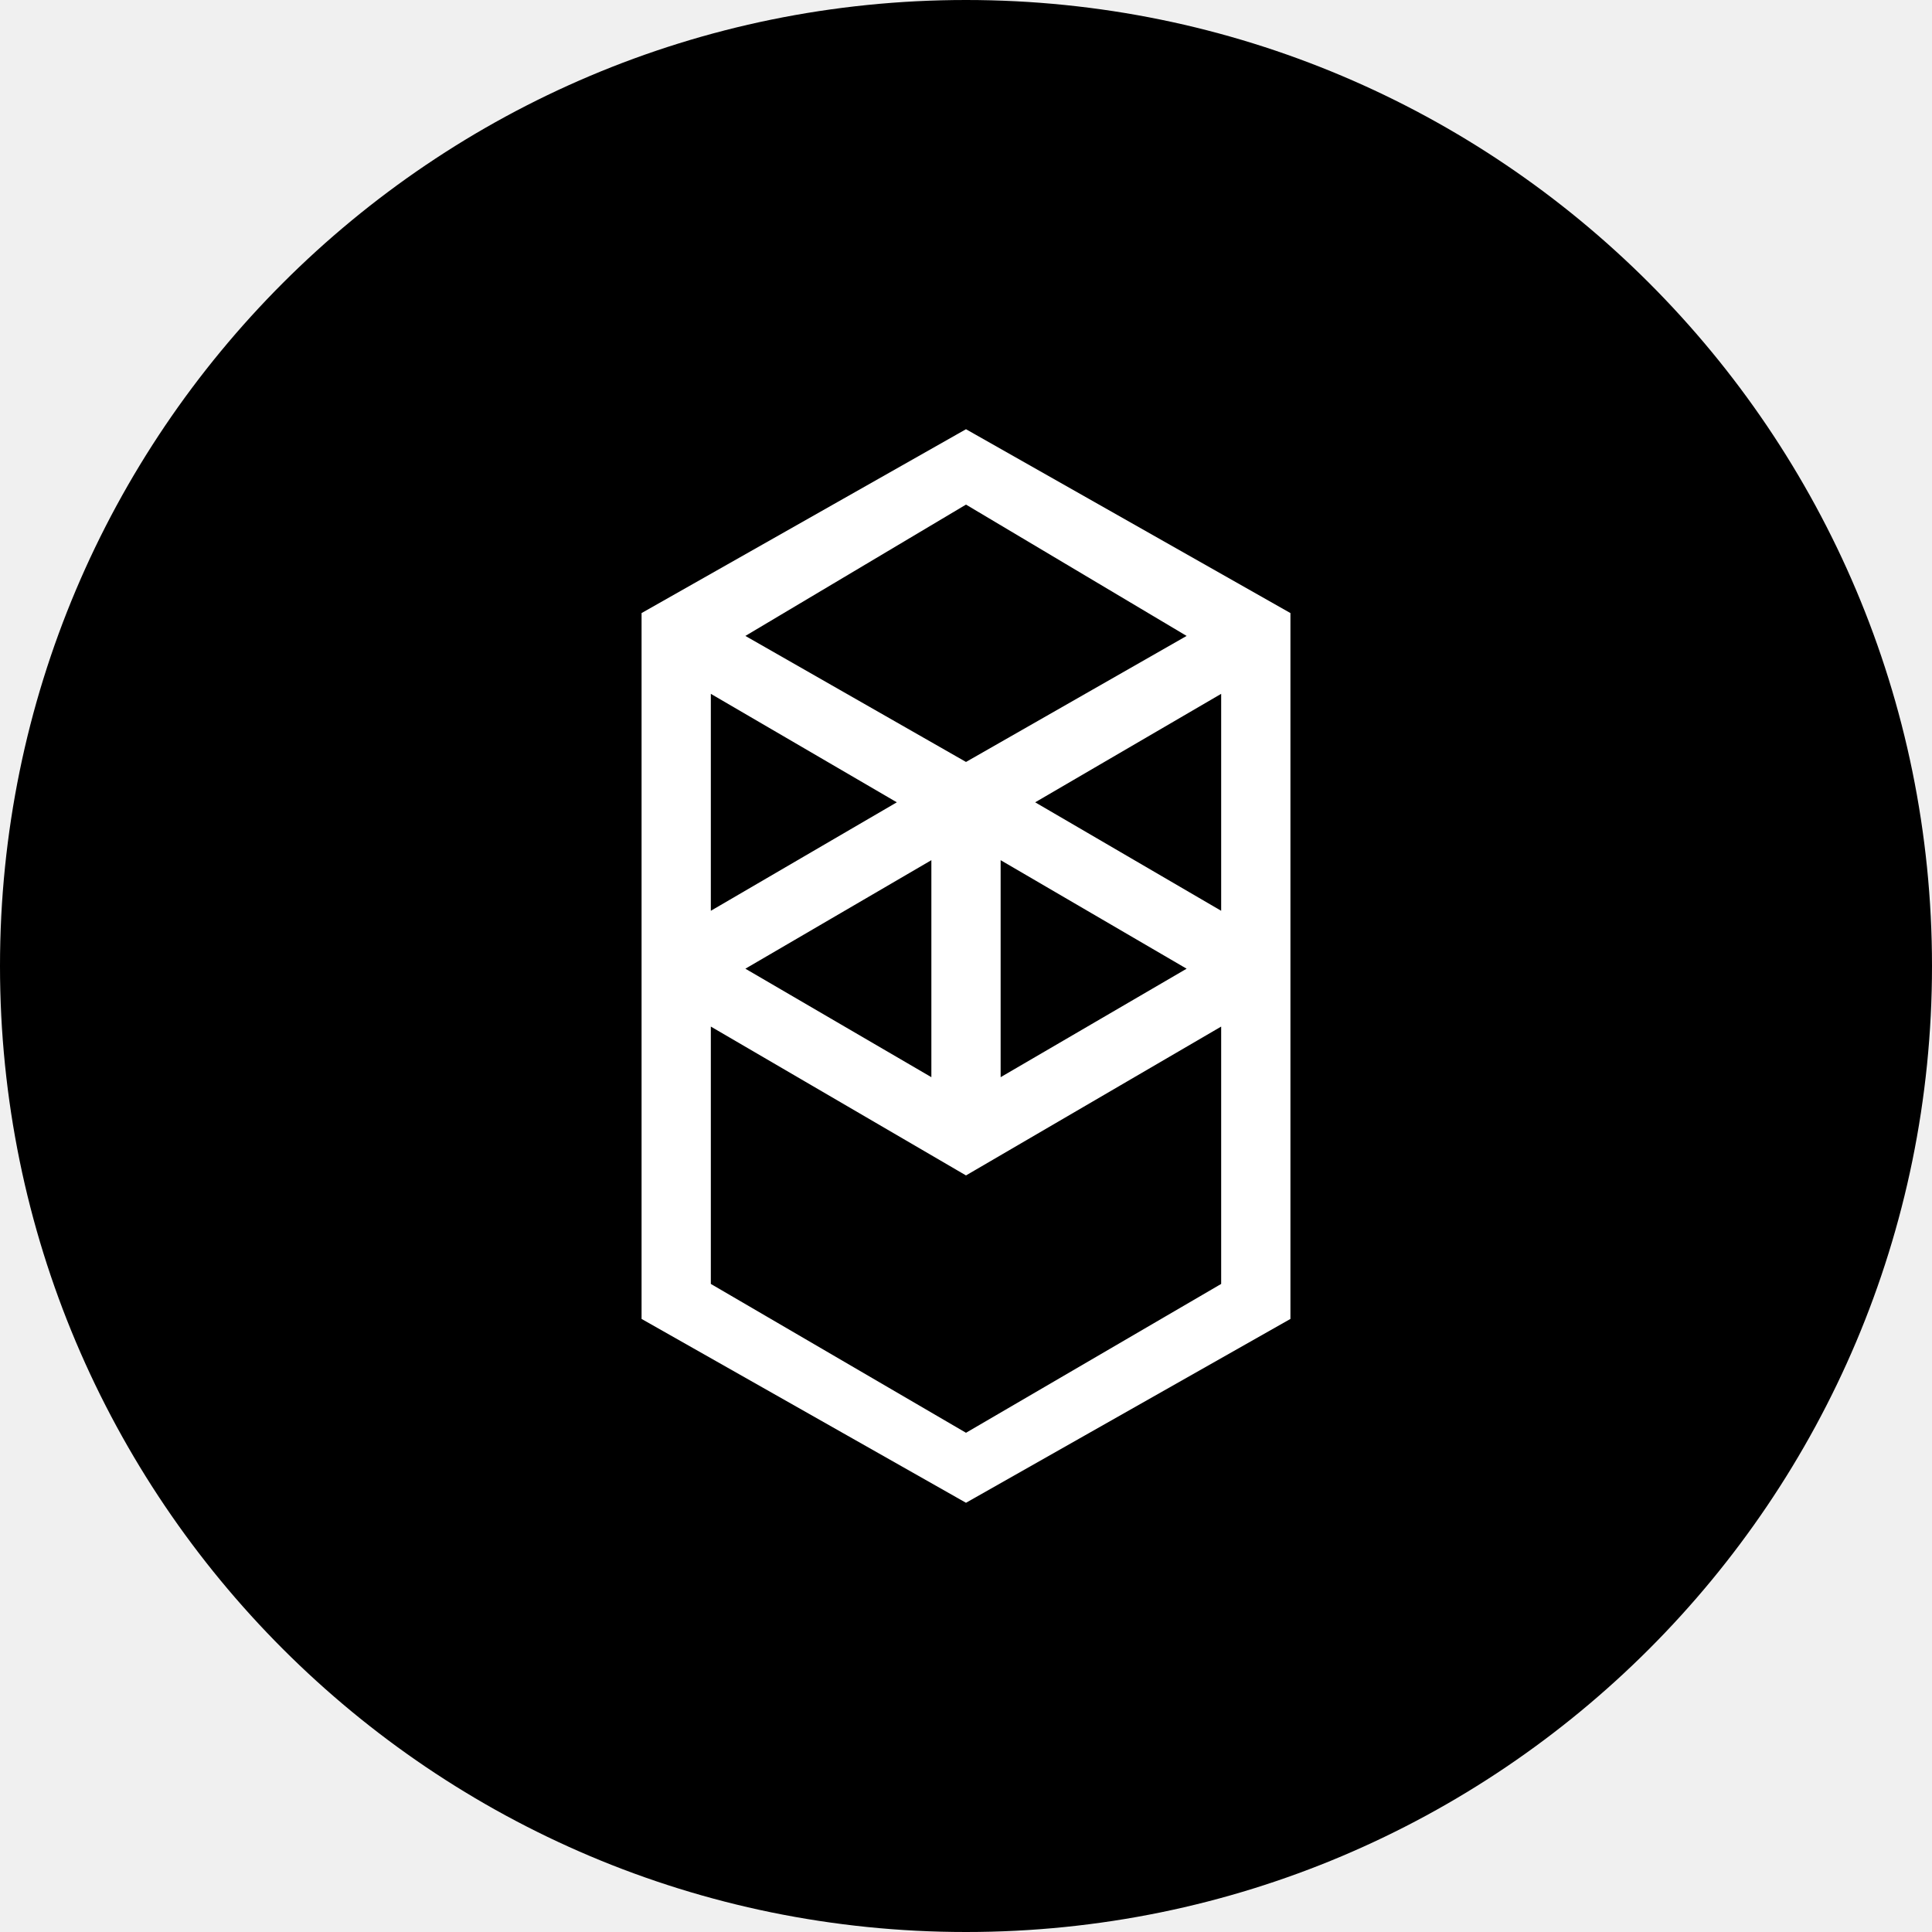
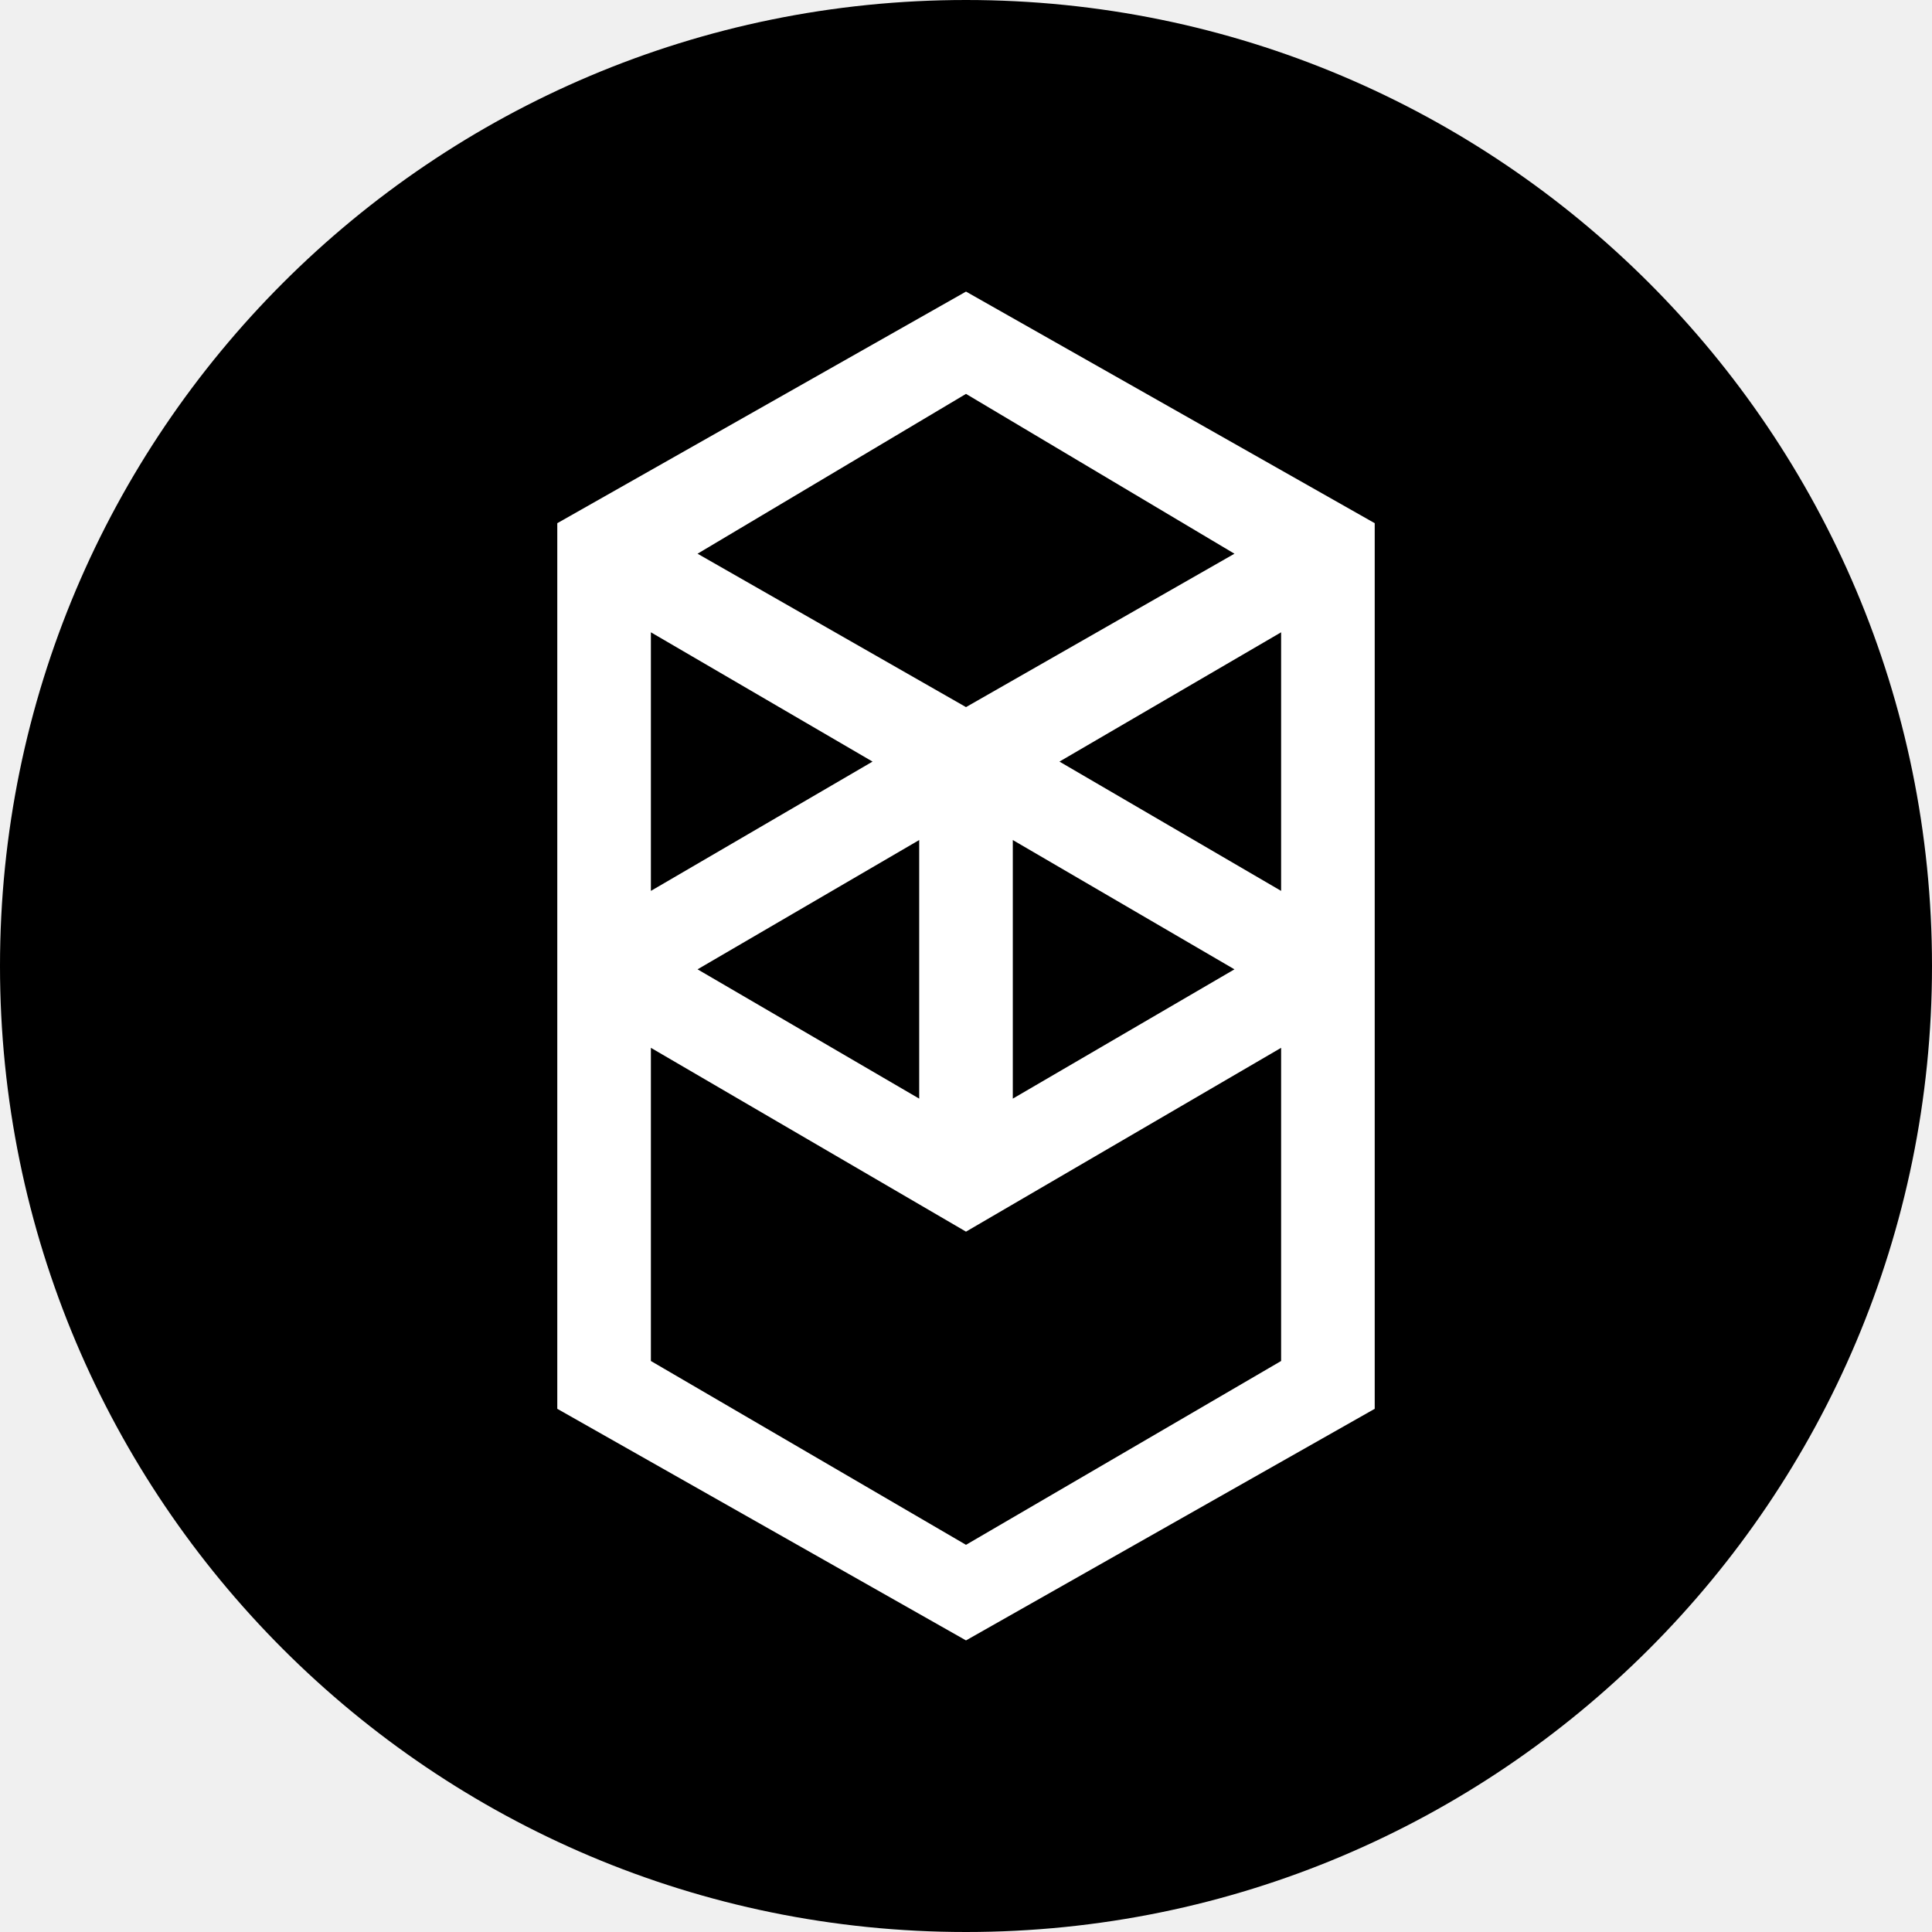
<svg xmlns="http://www.w3.org/2000/svg" width="100%" height="100%" viewBox="0 0 40 40" fill="none">
  <circle cx="20" cy="20" r="20" fill="black" />
-   <path fill-rule="evenodd" clip-rule="evenodd" d="M21.333 16.611L25.333 14.278V18.944L21.333 16.611ZM25.333 26.611L20 29.722L14.667 26.611V21.167L20 24.278L25.333 21.167V26.611ZM14.667 14.278L18.667 16.611L14.667 18.944V14.278ZM20.667 17.722L24.667 20.056L20.667 22.389V17.722ZM19.333 22.389L15.333 20.056L19.333 17.722V22.389ZM24.667 13.167L20 15.833L15.333 13.167L20 10.389L24.667 13.167ZM13.333 12.722V27.278L20 31.056L26.667 27.278V12.722L20 8.944L13.333 12.722Z" fill="white" stroke="white" stroke-width="0.1" />
+   <path fill-rule="evenodd" clip-rule="evenodd" d="M21.665 15.768L26.661 12.854V18.682L21.665 15.768ZM26.661 28.256L20 32.142L13.339 28.256V21.457L20 25.342L26.661 21.457V28.256ZM13.339 12.854L18.335 15.768L13.339 18.682V12.854ZM20.833 17.155L25.828 20.069L20.833 22.983V17.155ZM19.167 22.983L14.172 20.069L19.167 17.155V22.983ZM25.828 11.466L20 14.796L14.172 11.466L20 7.997L25.828 11.466ZM11.674 10.911V29.089L20 33.807L28.326 29.089V10.911L20 6.193L11.674 10.911Z" fill="white" />
+   <path fill-rule="evenodd" clip-rule="evenodd" d="M20 6.037L28.462 10.832V29.168L20 33.963L11.538 29.168V10.832L20 6.037ZM11.81 10.99V29.01L20 33.651L28.19 29.01V10.99L20 6.35L11.81 10.99ZM20 7.839L26.098 11.469L20 14.953L13.902 11.469L20 7.839ZM14.442 11.464L20 14.64L25.558 11.464L20 8.155L14.442 11.464ZM13.203 12.617L18.605 15.768L13.203 18.919V12.617ZM26.797 12.617V18.919L21.395 15.768L26.797 12.617ZM13.476 13.091V18.445L18.065 15.768L13.476 13.091ZM21.935 15.768L26.524 18.445V13.091L21.935 15.768ZM19.304 16.918V23.22L13.902 20.069L19.304 16.918ZM20.696 16.918L26.098 20.069L20.696 23.22V16.918ZM14.442 20.069L19.031 22.746V17.392L14.442 20.069ZM20.969 17.392V22.746L25.558 20.069L20.969 17.392ZM13.203 21.22L20 25.185L26.797 21.22V28.335L20 32.299L13.203 28.335V21.22ZM13.476 21.694V28.178L20 31.984L26.524 28.178V21.694L20 25.5L13.476 21.694Z" fill="white" />
</svg>
